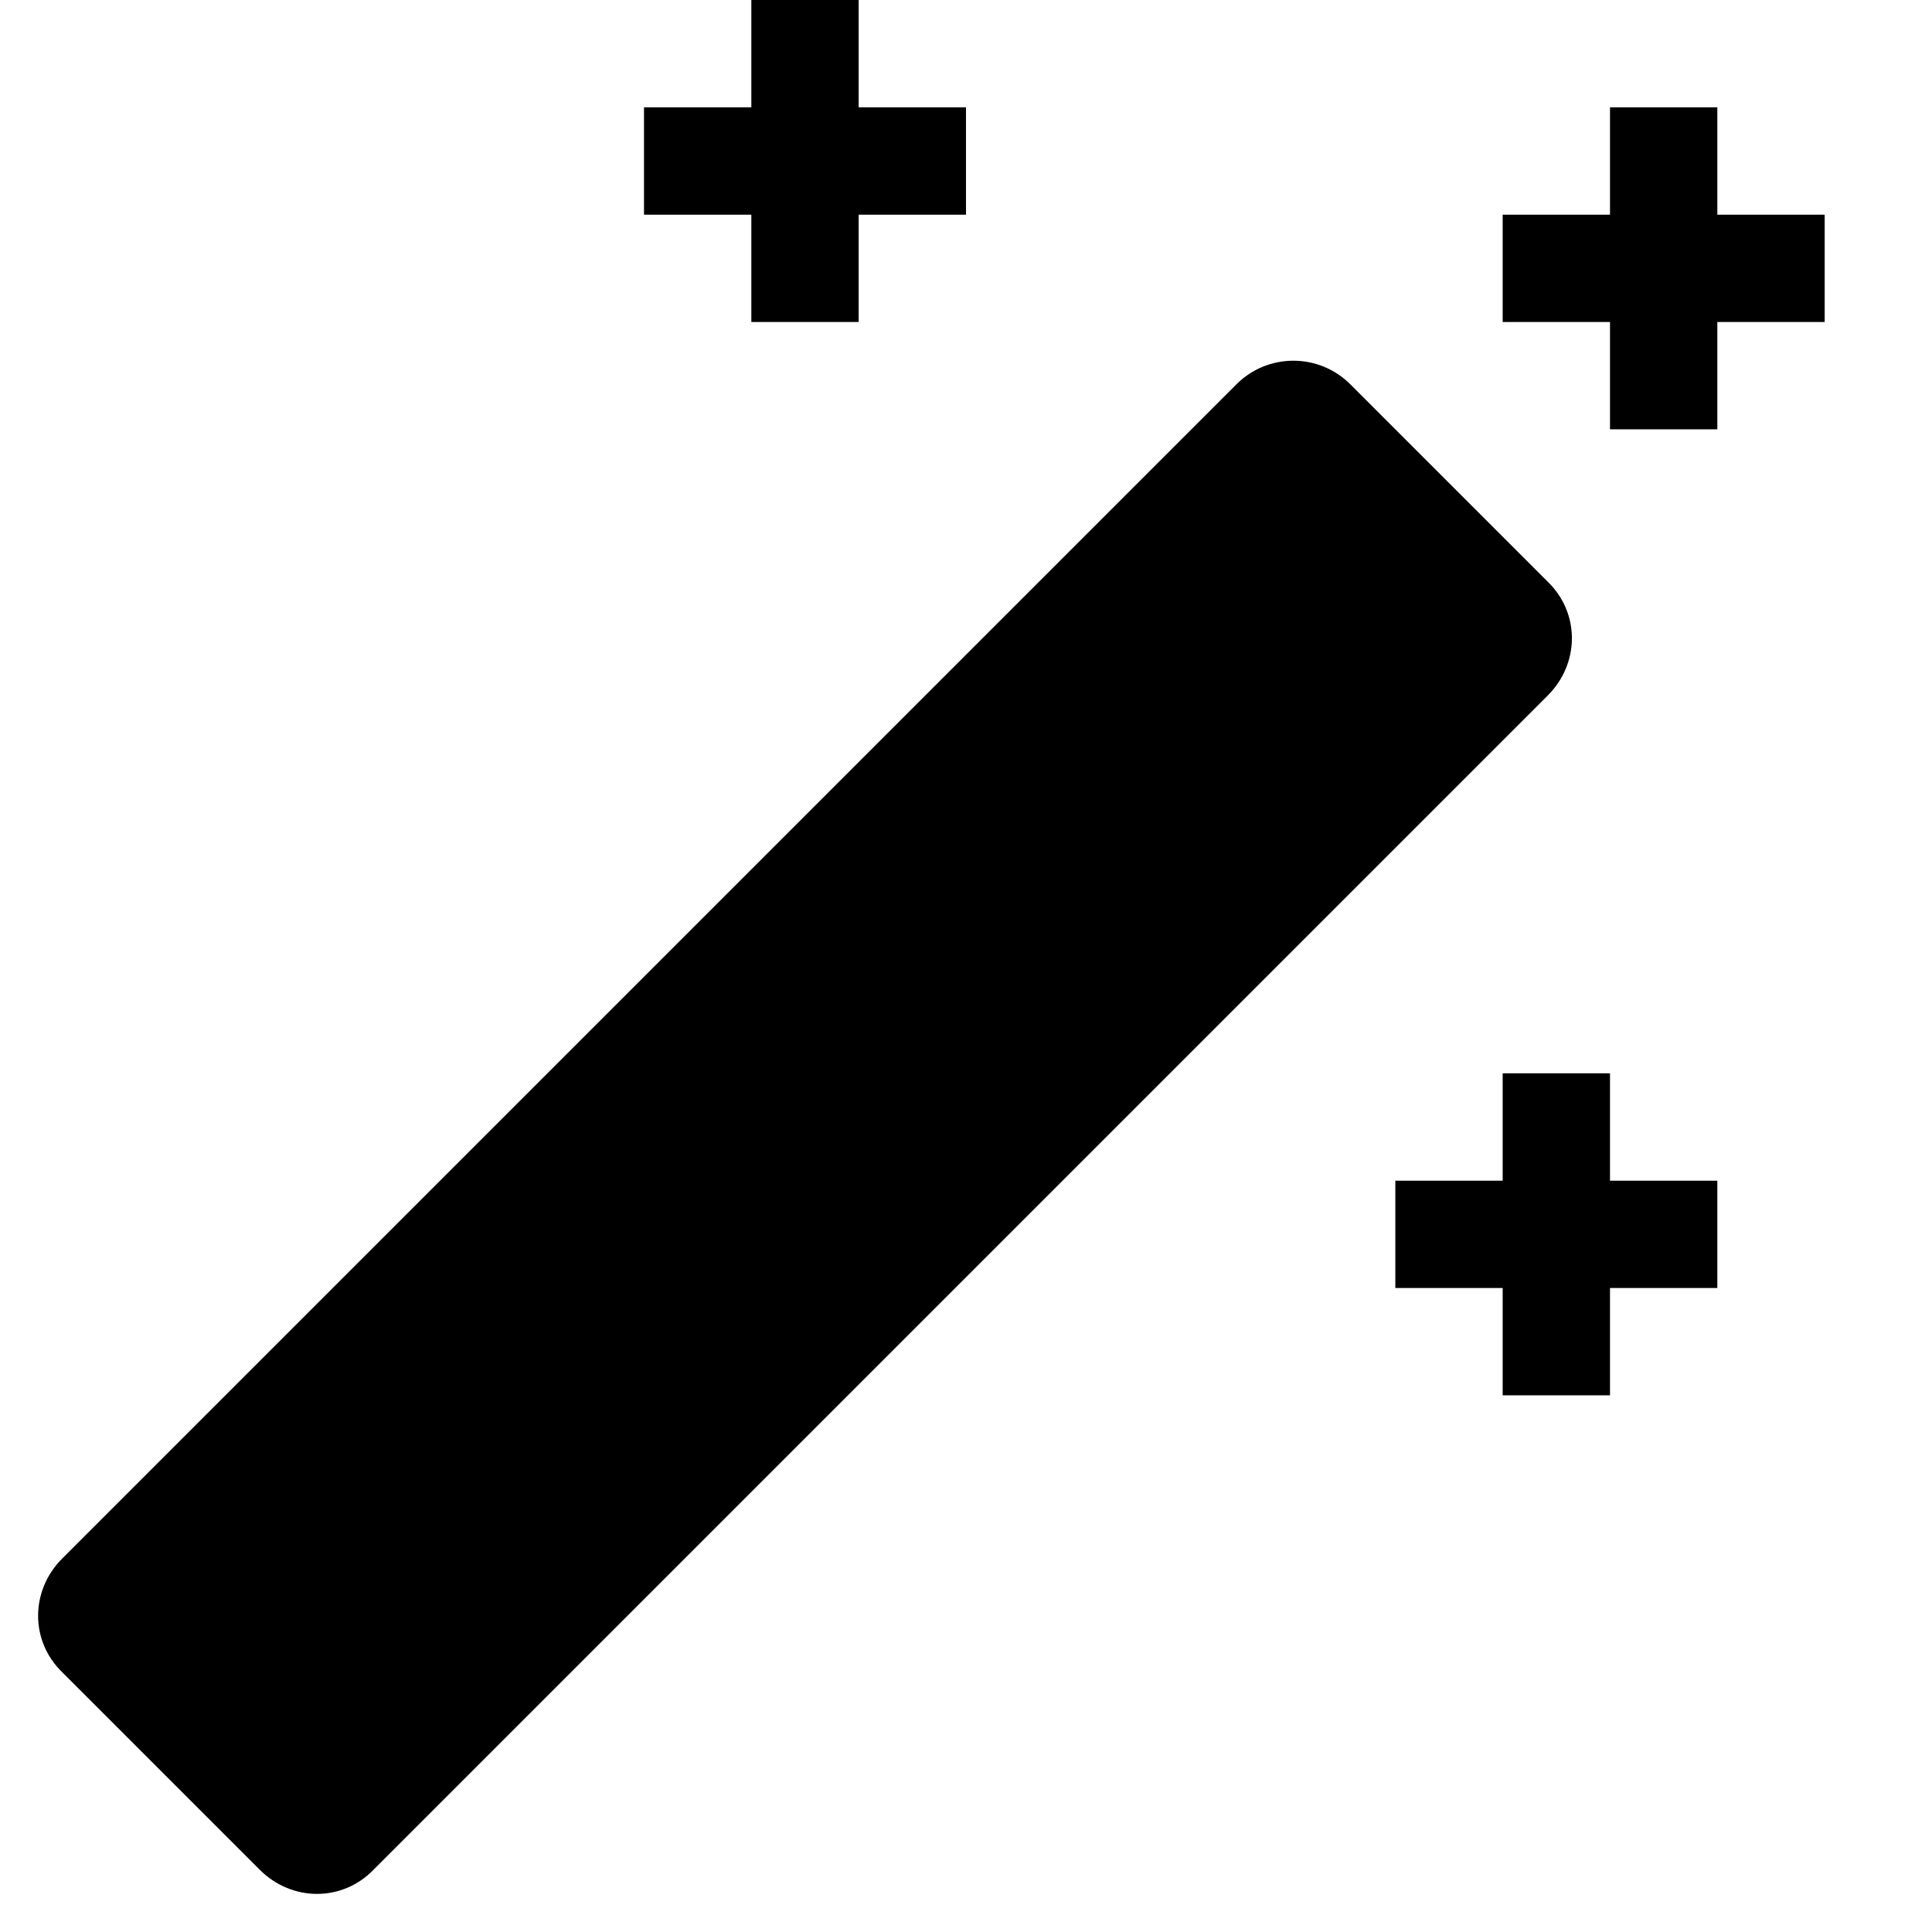
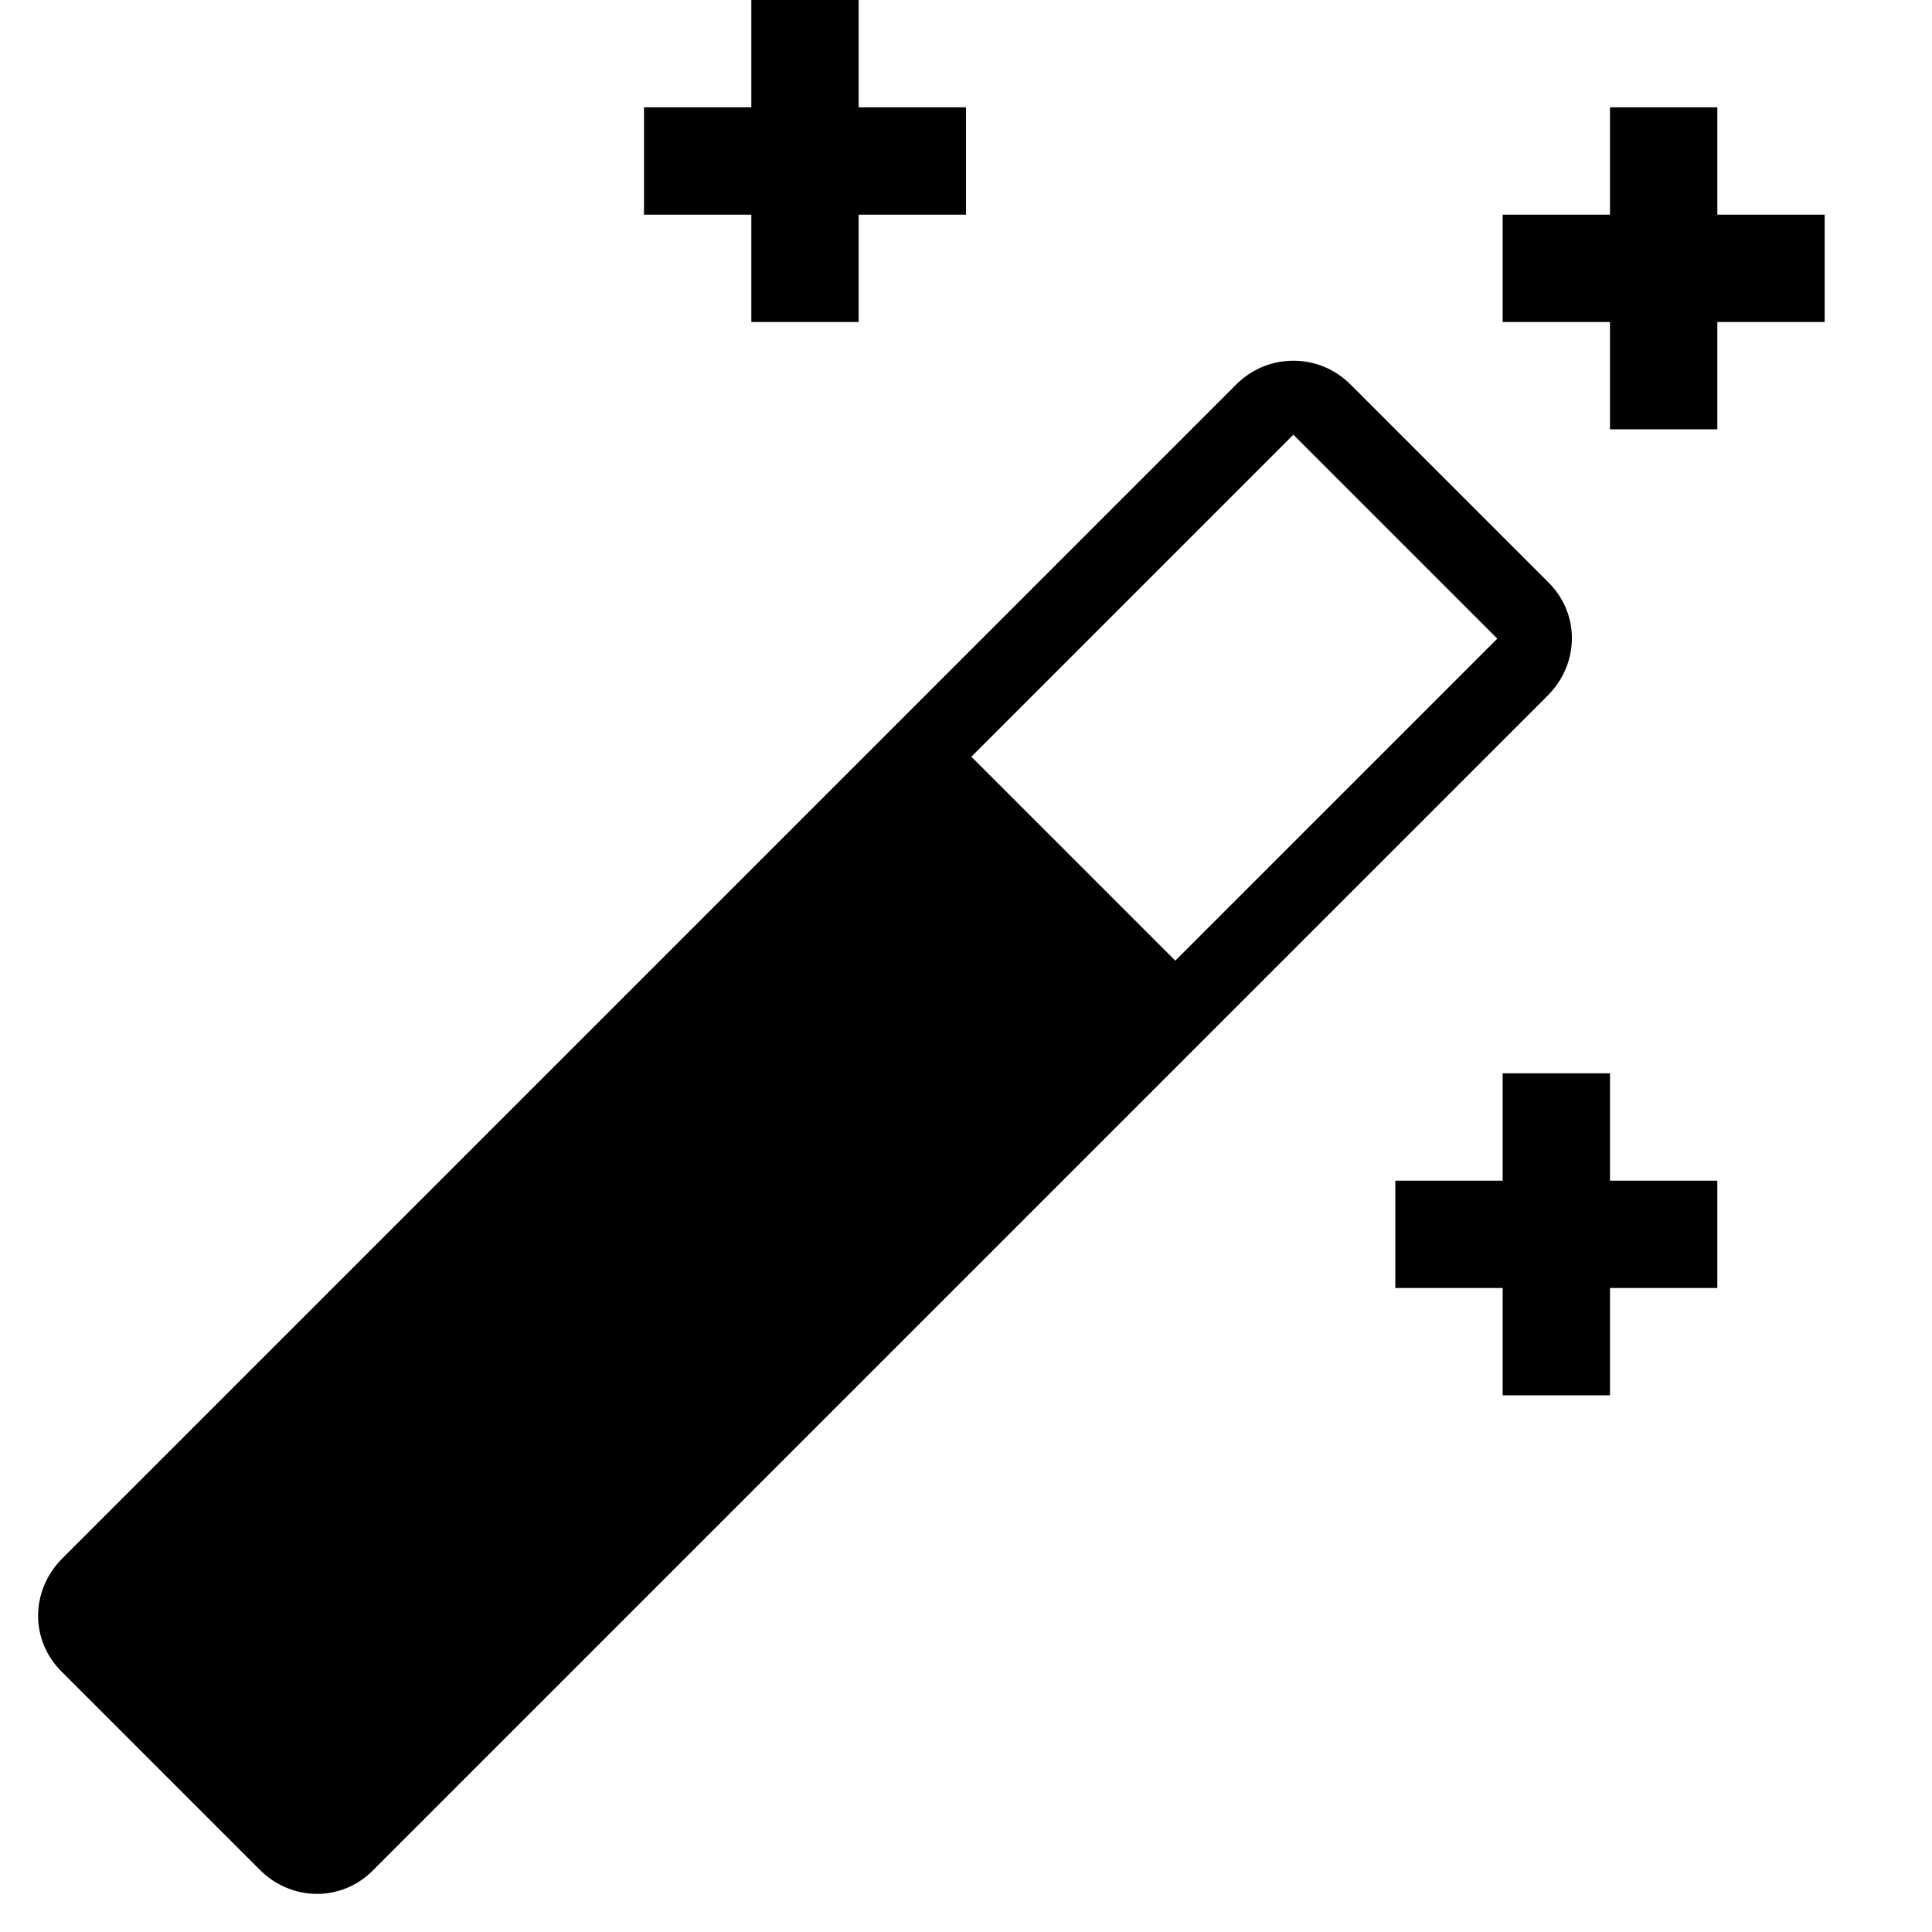
<svg aria-hidden="true" class="svg-icon iconWand" width="18" height="18" viewBox="0 0 18 18">
-   <path d="M14.42 6.48c.3-.3.3-.77 0-1.06l-1.84-1.84a.75.75 0 0 0-1.06 0L.58 14.52c-.3.3-.3.77 0 1.06l1.84 1.84c.3.3.77.3 1.06 0L14.42 6.48zm-2.37-2.43l-3 3 1.9 1.9 3-3-1.9-1.9zM8 0H7v1H6v1h1v1h1V2h1V1H8V0zm9 2h-1V1h-1v1h-1v1h1v1h1V3h1V2zm-2 9h1v1h-1v1h-1v-1h-1v-1h1v-1h1v1z" />
+   <path d="M14.42 6.48c.3-.3.3-.77 0-1.06l-1.84-1.84a.75.75 0 0 0-1.06 0L.58 14.52c-.3.3-.3.77 0 1.06l1.84 1.84c.3.3.77.3 1.06 0L14.42 6.48zm-2.37-2.43l1.9 1.9-3 3-1.9-1.9 3-3zM8 0H7v1H6v1h1v1h1V2h1V1H8V0zm9 2h-1V1h-1v1h-1v1h1v1h1V3h1V2zm-2 9h1v1h-1v1h-1v-1h-1v-1h1v-1h1v1z" />
</svg>
